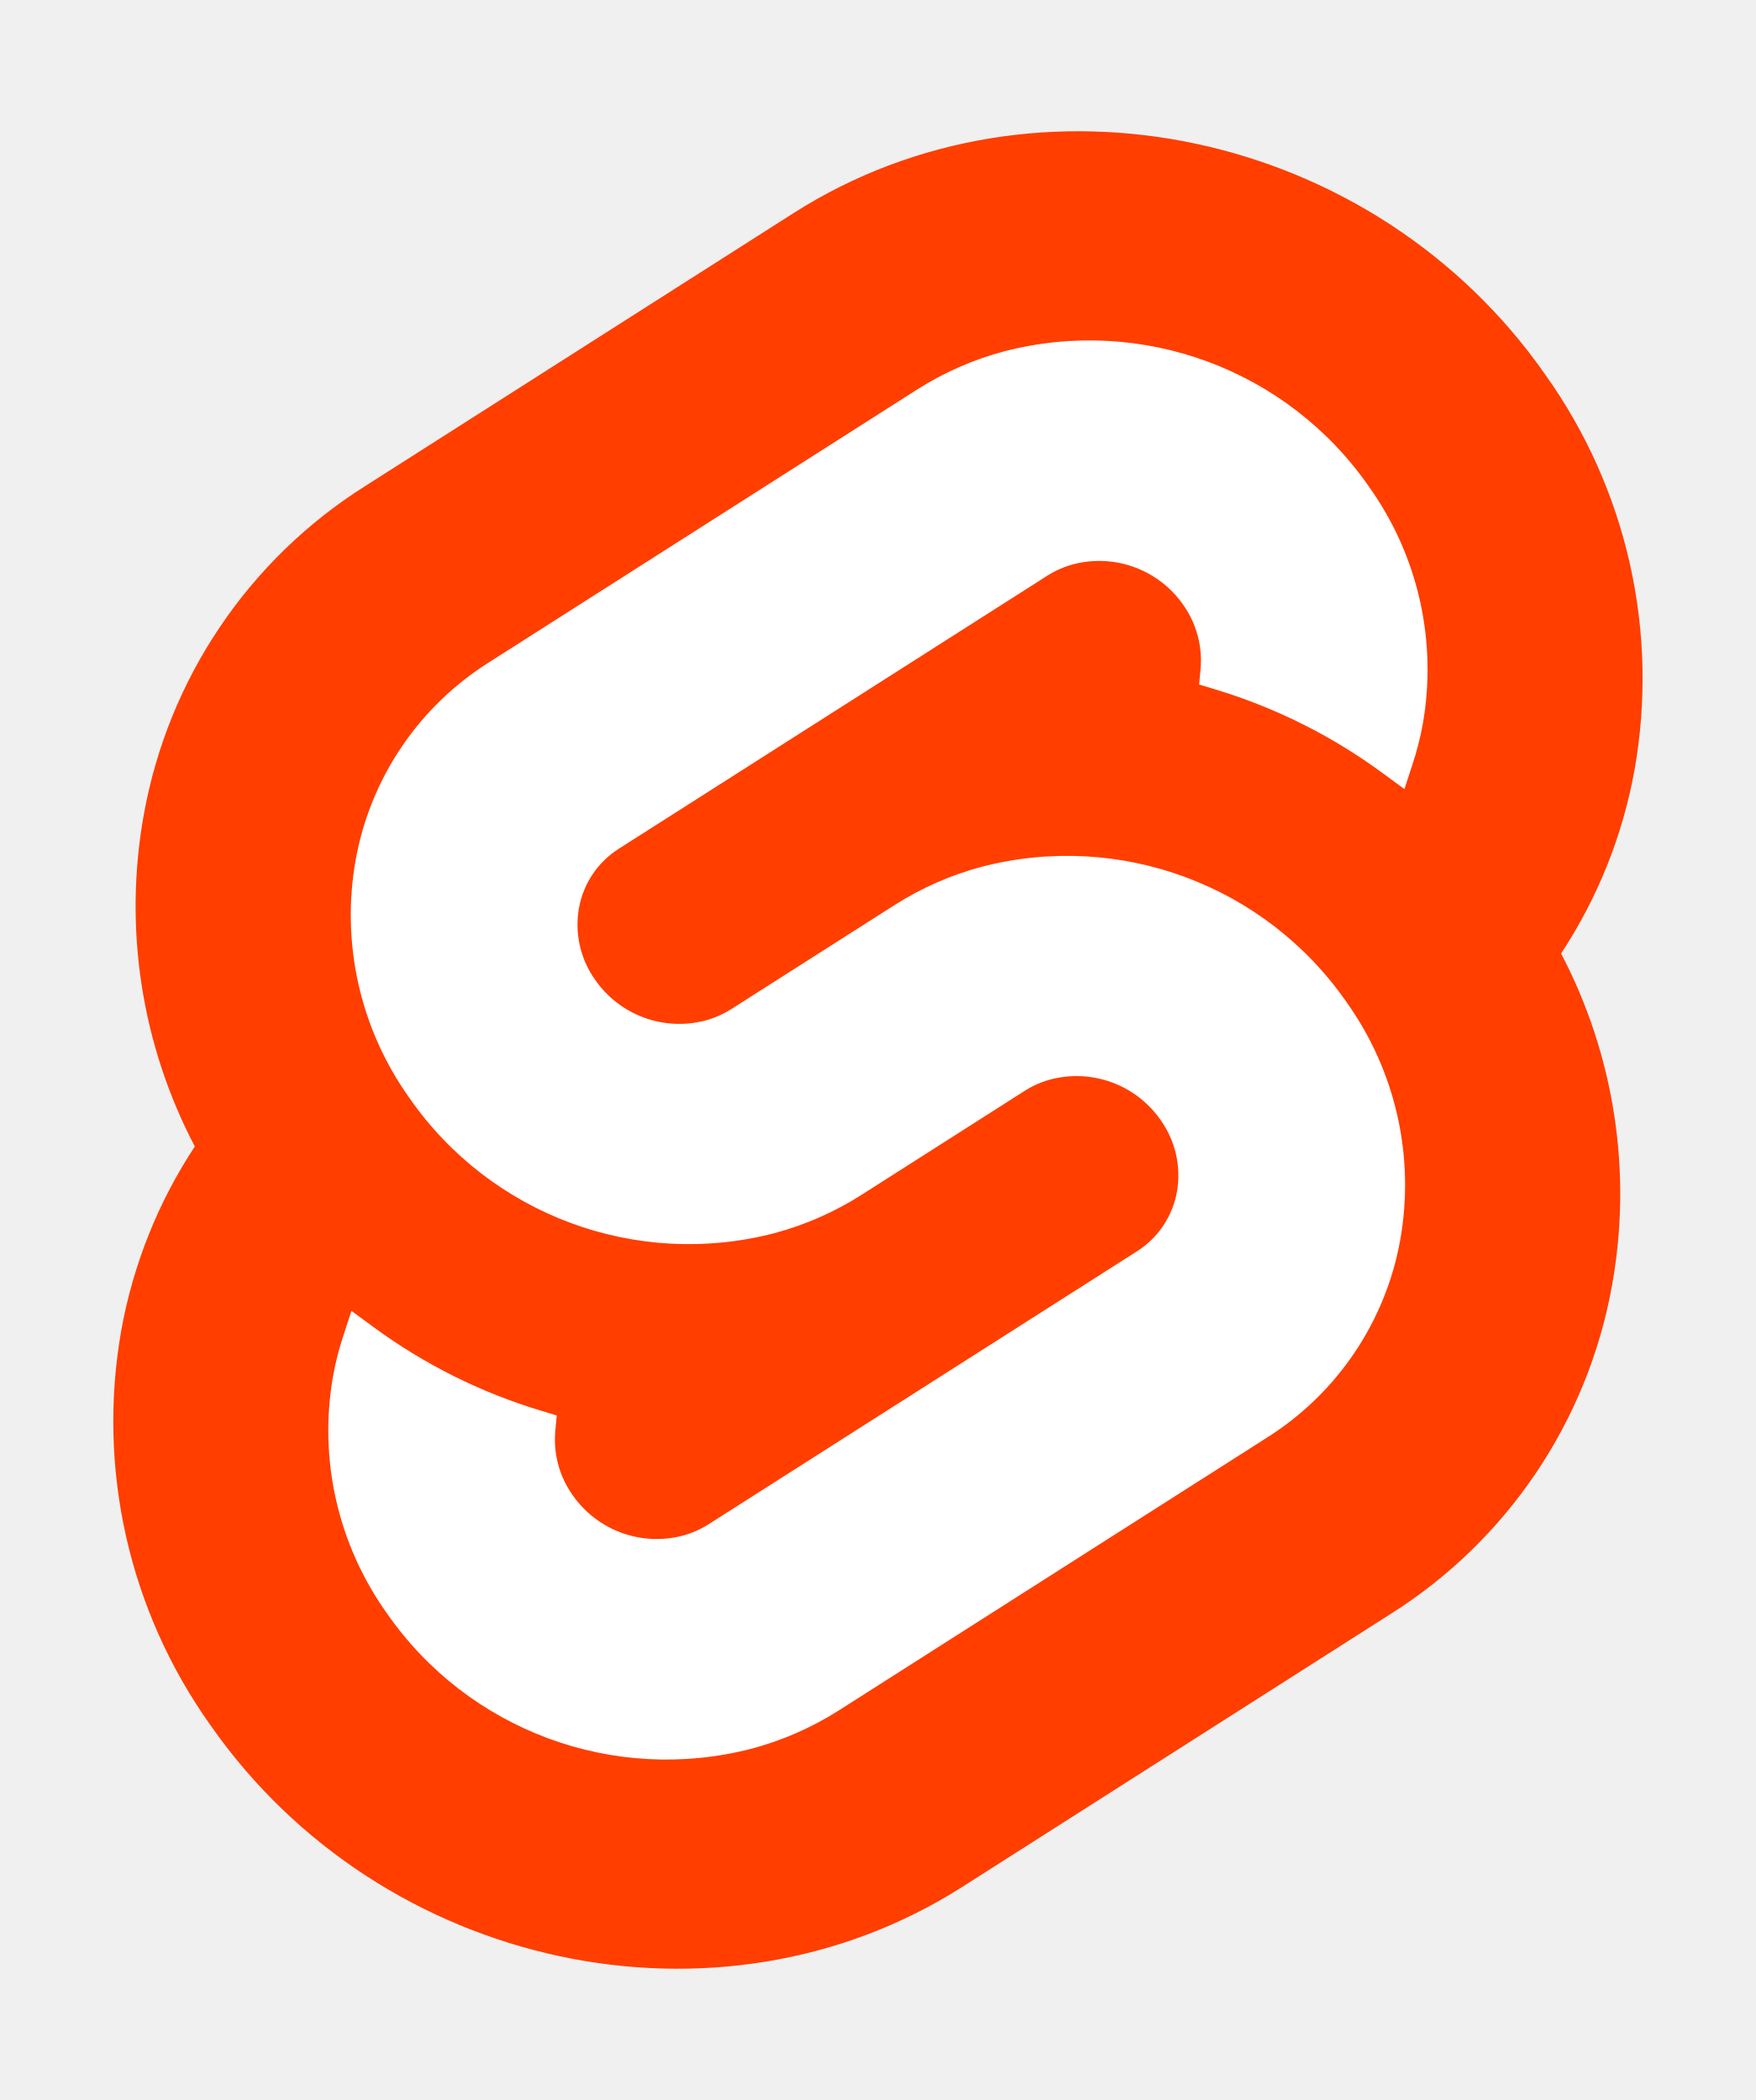
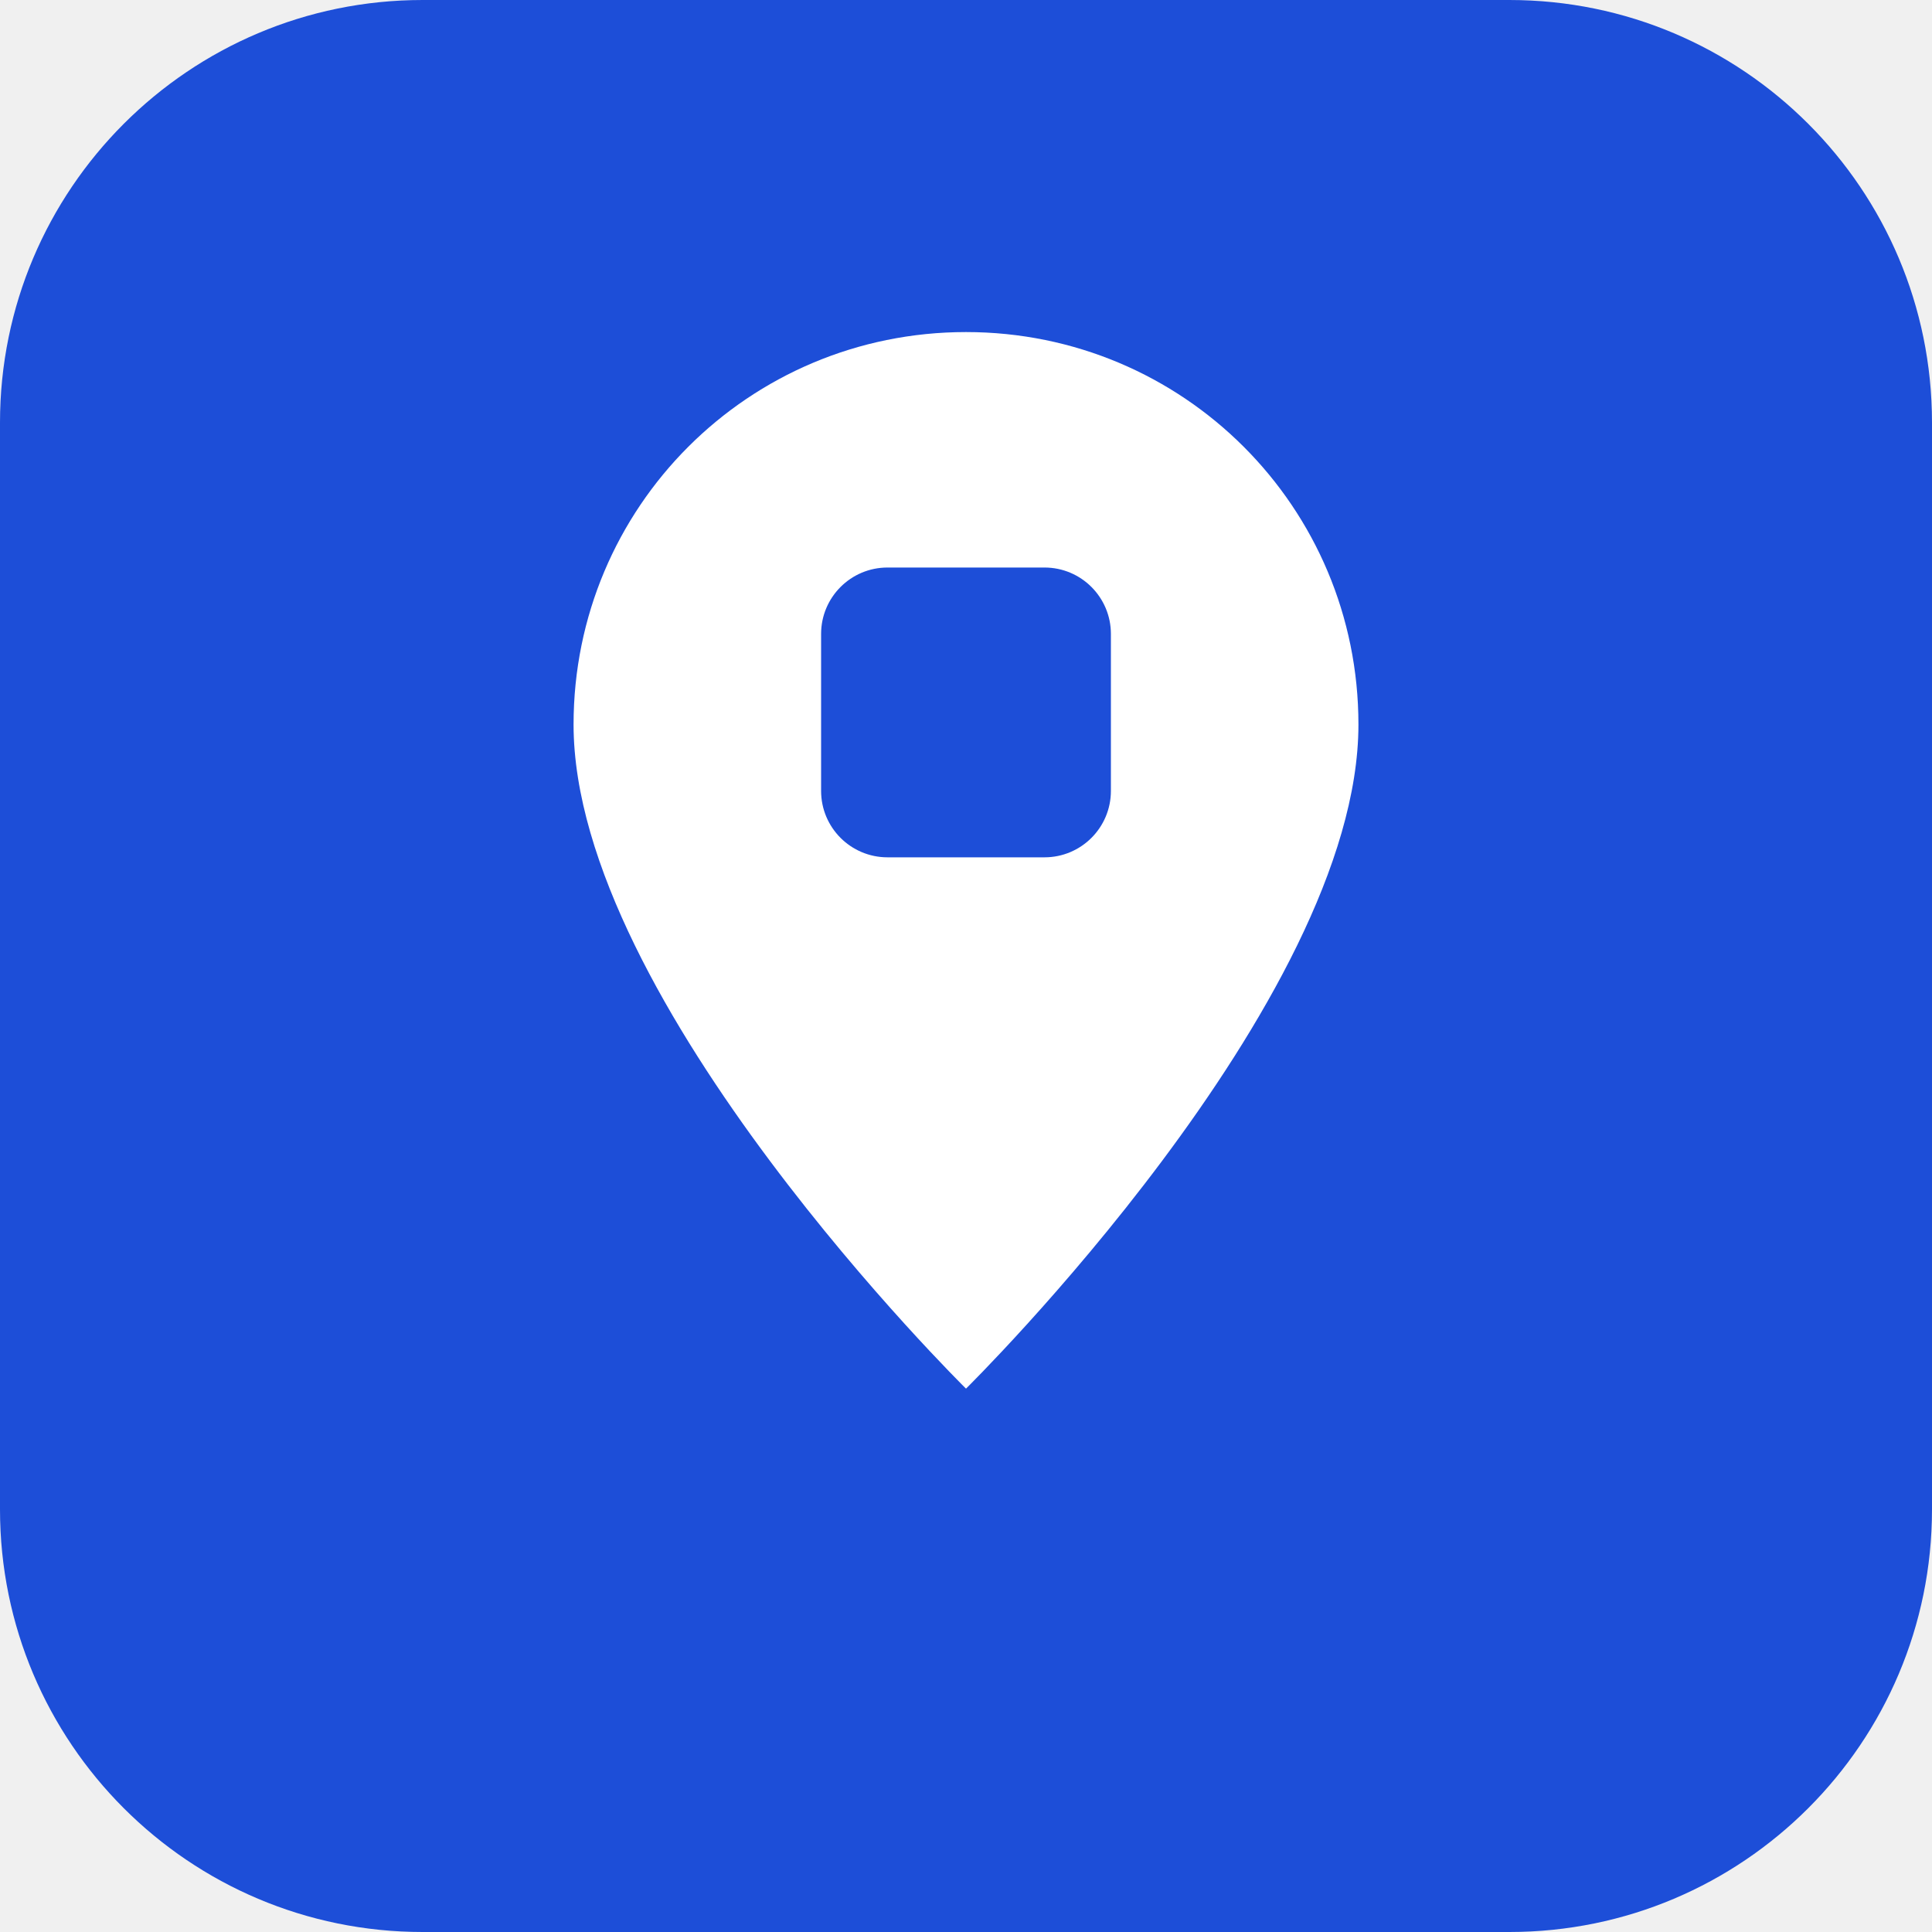
- <svg xmlns="http://www.w3.org/2000/svg" width="107" height="128" viewBox="0 0 107 128">
-   <path d="M94.157 22.819c-10.4-14.885-30.94-19.297-45.792-9.835L22.282 29.608A29.92 29.92 0 0 0 8.764 49.65a31.5 31.5 0 0 0 3.108 20.231 30 30 0 0 0-4.477 11.183 31.9 31.9 0 0 0 5.448 24.116c10.402 14.887 30.942 19.297 45.791 9.835l26.083-16.624A29.92 29.92 0 0 0 98.235 78.35a31.53 31.53 0 0 0-3.105-20.232 30 30 0 0 0 4.474-11.182 31.88 31.88 0 0 0-5.447-24.116" style="fill:#ff3e00" />
-   <path d="M45.817 106.582a20.72 20.72 0 0 1-22.237-8.243 19.17 19.17 0 0 1-3.277-14.503 18 18 0 0 1 .624-2.435l.49-1.498 1.337.981a33.6 33.6 0 0 0 10.203 5.098l.97.294-.09.968a5.85 5.85 0 0 0 1.052 3.878 6.24 6.24 0 0 0 6.695 2.485 5.8 5.8 0 0 0 1.603-.704L69.27 76.28a5.43 5.43 0 0 0 2.45-3.631 5.8 5.8 0 0 0-.987-4.371 6.24 6.24 0 0 0-6.698-2.487 5.7 5.7 0 0 0-1.6.704l-9.953 6.345a19 19 0 0 1-5.296 2.326 20.72 20.72 0 0 1-22.237-8.243 19.17 19.17 0 0 1-3.277-14.502 17.99 17.99 0 0 1 8.13-12.052l26.081-16.623a19 19 0 0 1 5.3-2.329 20.72 20.72 0 0 1 22.237 8.243 19.17 19.17 0 0 1 3.277 14.503 18 18 0 0 1-.624 2.435l-.49 1.498-1.337-.98a33.6 33.6 0 0 0-10.203-5.1l-.97-.294.09-.968a5.86 5.86 0 0 0-1.052-3.878 6.24 6.24 0 0 0-6.696-2.485 5.8 5.8 0 0 0-1.602.704L37.73 51.72a5.42 5.42 0 0 0-2.449 3.63 5.79 5.79 0 0 0 .986 4.372 6.24 6.24 0 0 0 6.698 2.486 5.8 5.8 0 0 0 1.602-.704l9.952-6.342a19 19 0 0 1 5.295-2.328 20.72 20.72 0 0 1 22.237 8.242 19.17 19.17 0 0 1 3.277 14.503 18 18 0 0 1-8.13 12.053l-26.081 16.622a19 19 0 0 1-5.3 2.328" style="fill:#fff" />
+ <svg xmlns="http://www.w3.org/2000/svg" viewBox="0 0 32 32" width="32" height="32" role="img" aria-label="Gemeinde">
+   <style>
+ 		.bg { fill: #1d4ed8; }
+ 		@media (prefers-color-scheme: dark) {
+ 			.bg { fill: #60a5fa; }
+ 			.pin { fill: #0b1120; }
+ 			.parcel { fill: #60a5fa; }
+ 		}
+ 	</style>
+   <rect class="bg" width="32" height="32" rx="7" />
+   <path class="pin" fill="#ffffff" d="M16 5.5c-3.6 0-6.5 2.9-6.5 6.5 0 4.6 6.5 11 6.5 11s6.5-6.4 6.5-11c0-3.6-2.9-6.5-6.5-6.5Z" />
+   <rect class="parcel" x="13.6" y="9.4" width="4.8" height="4.8" rx="1.1" fill="#1d4ed8" />
</svg>
